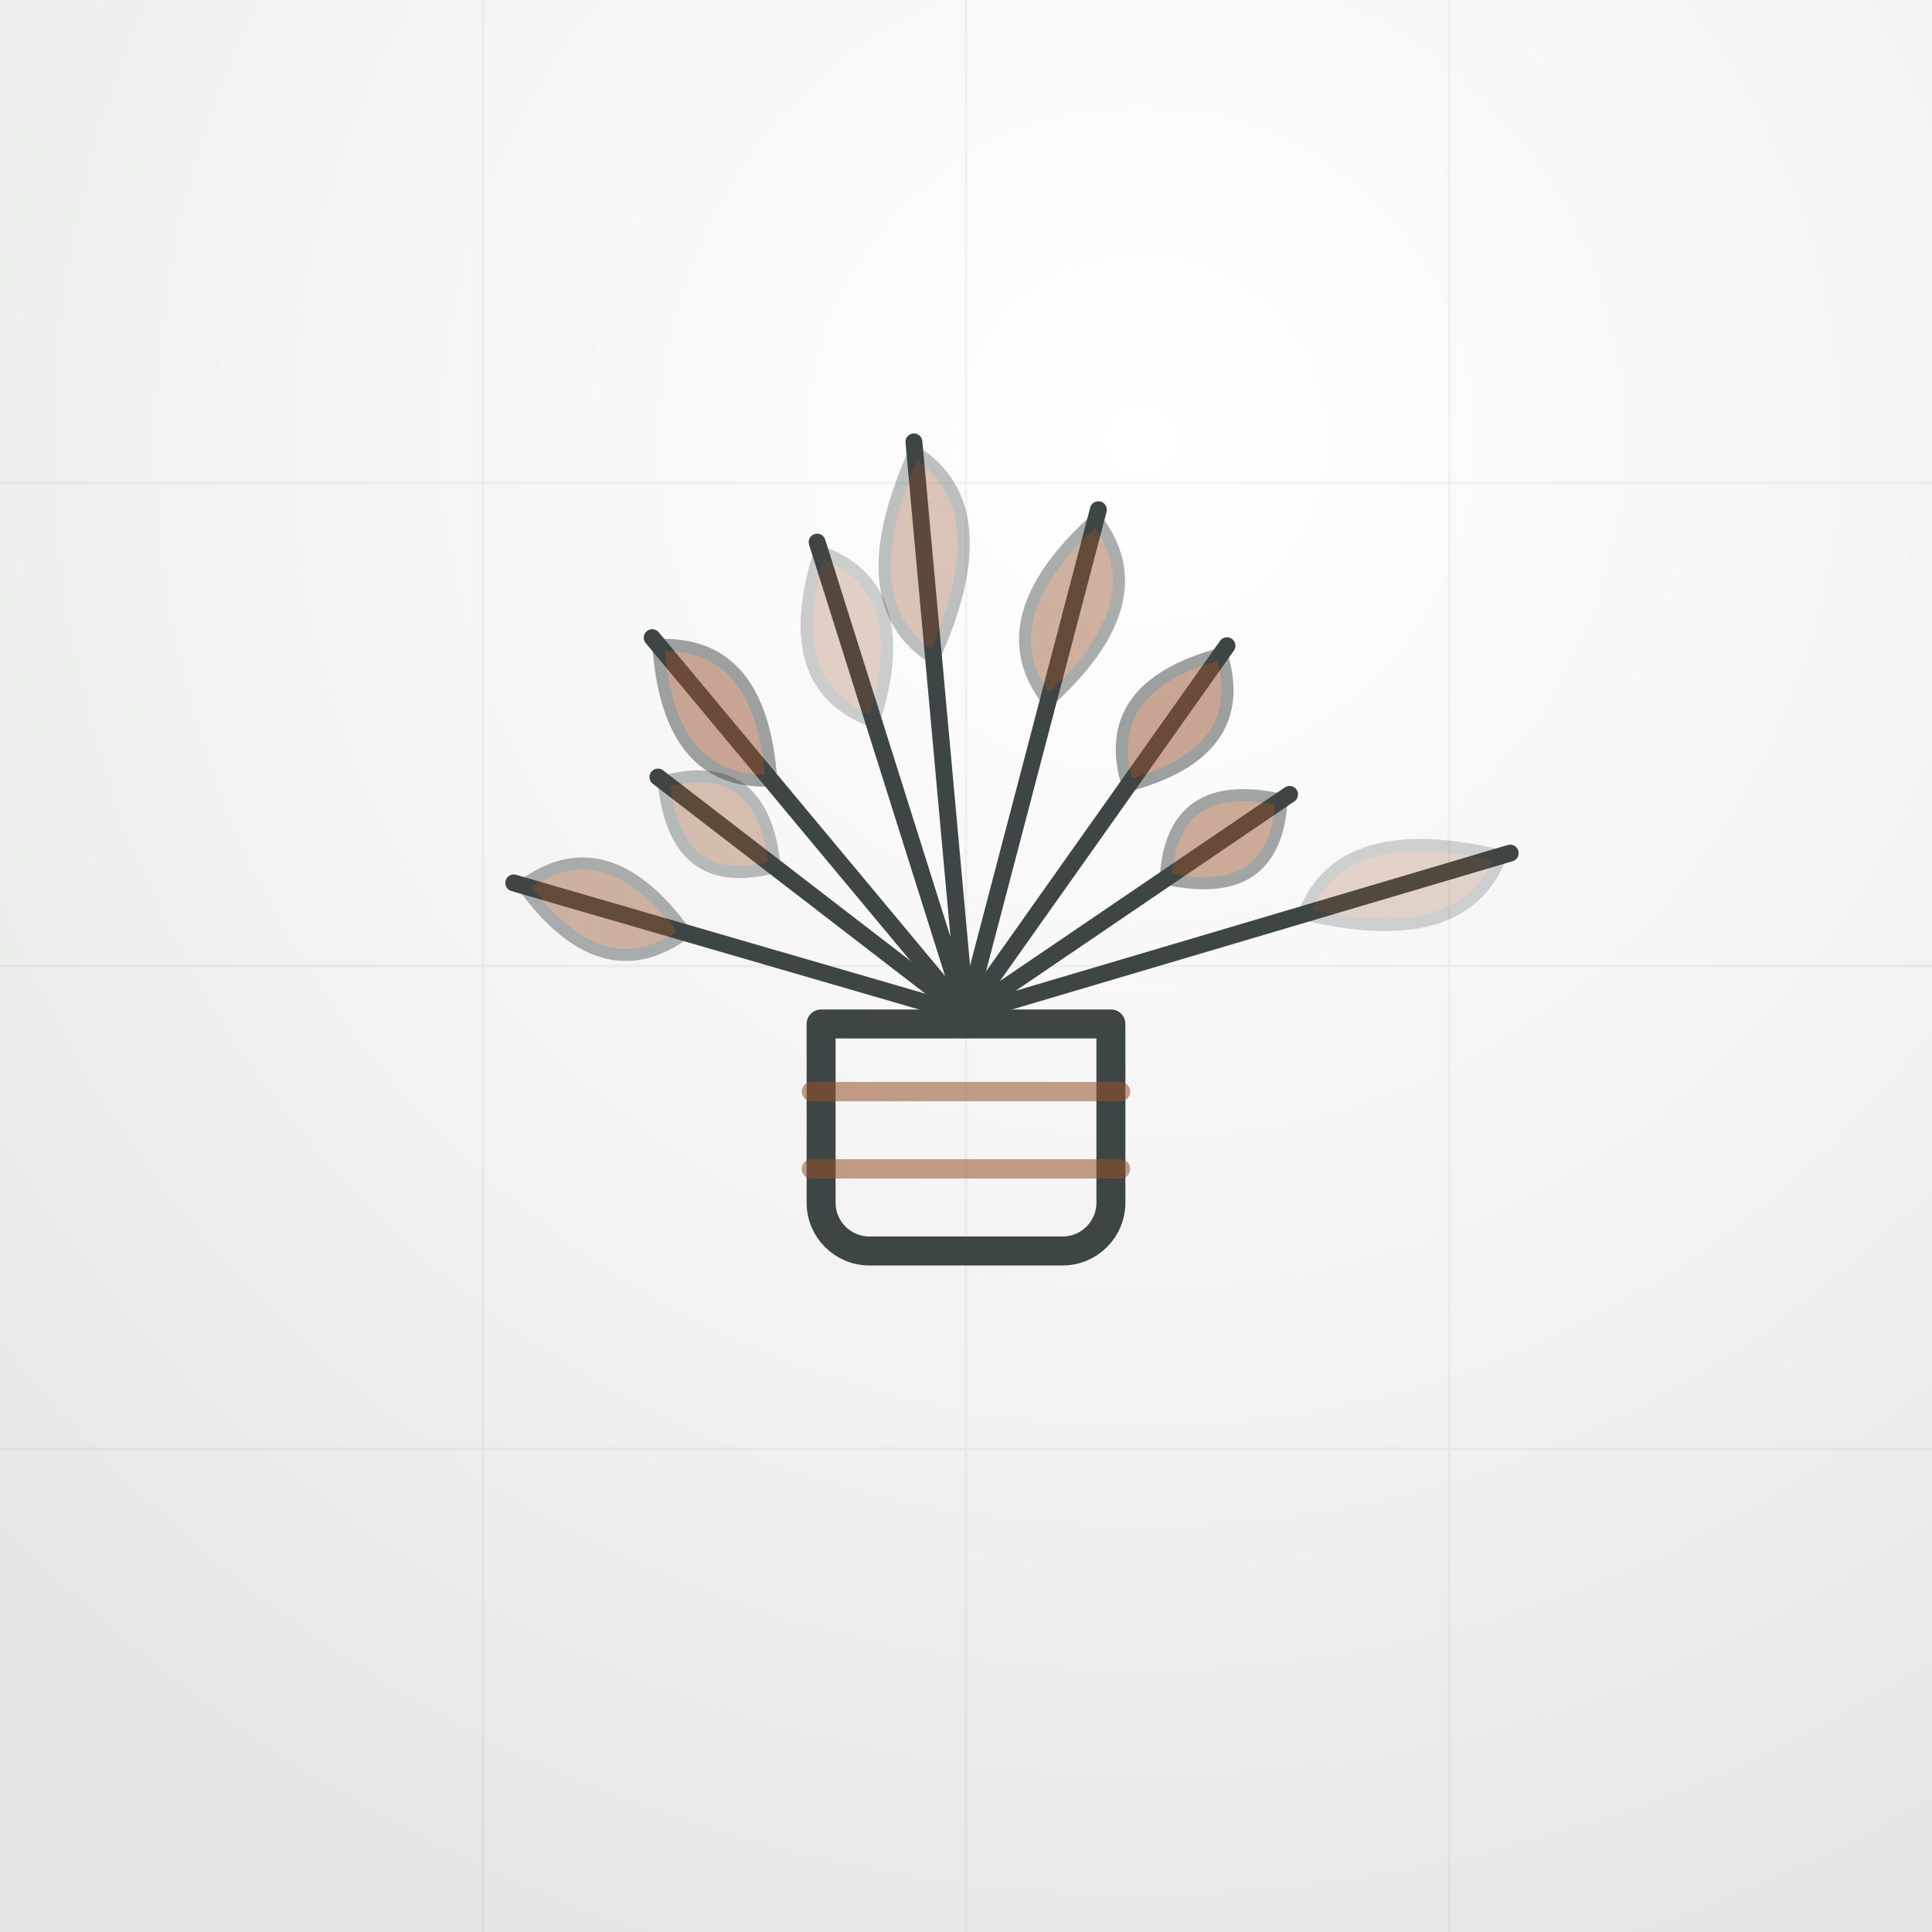
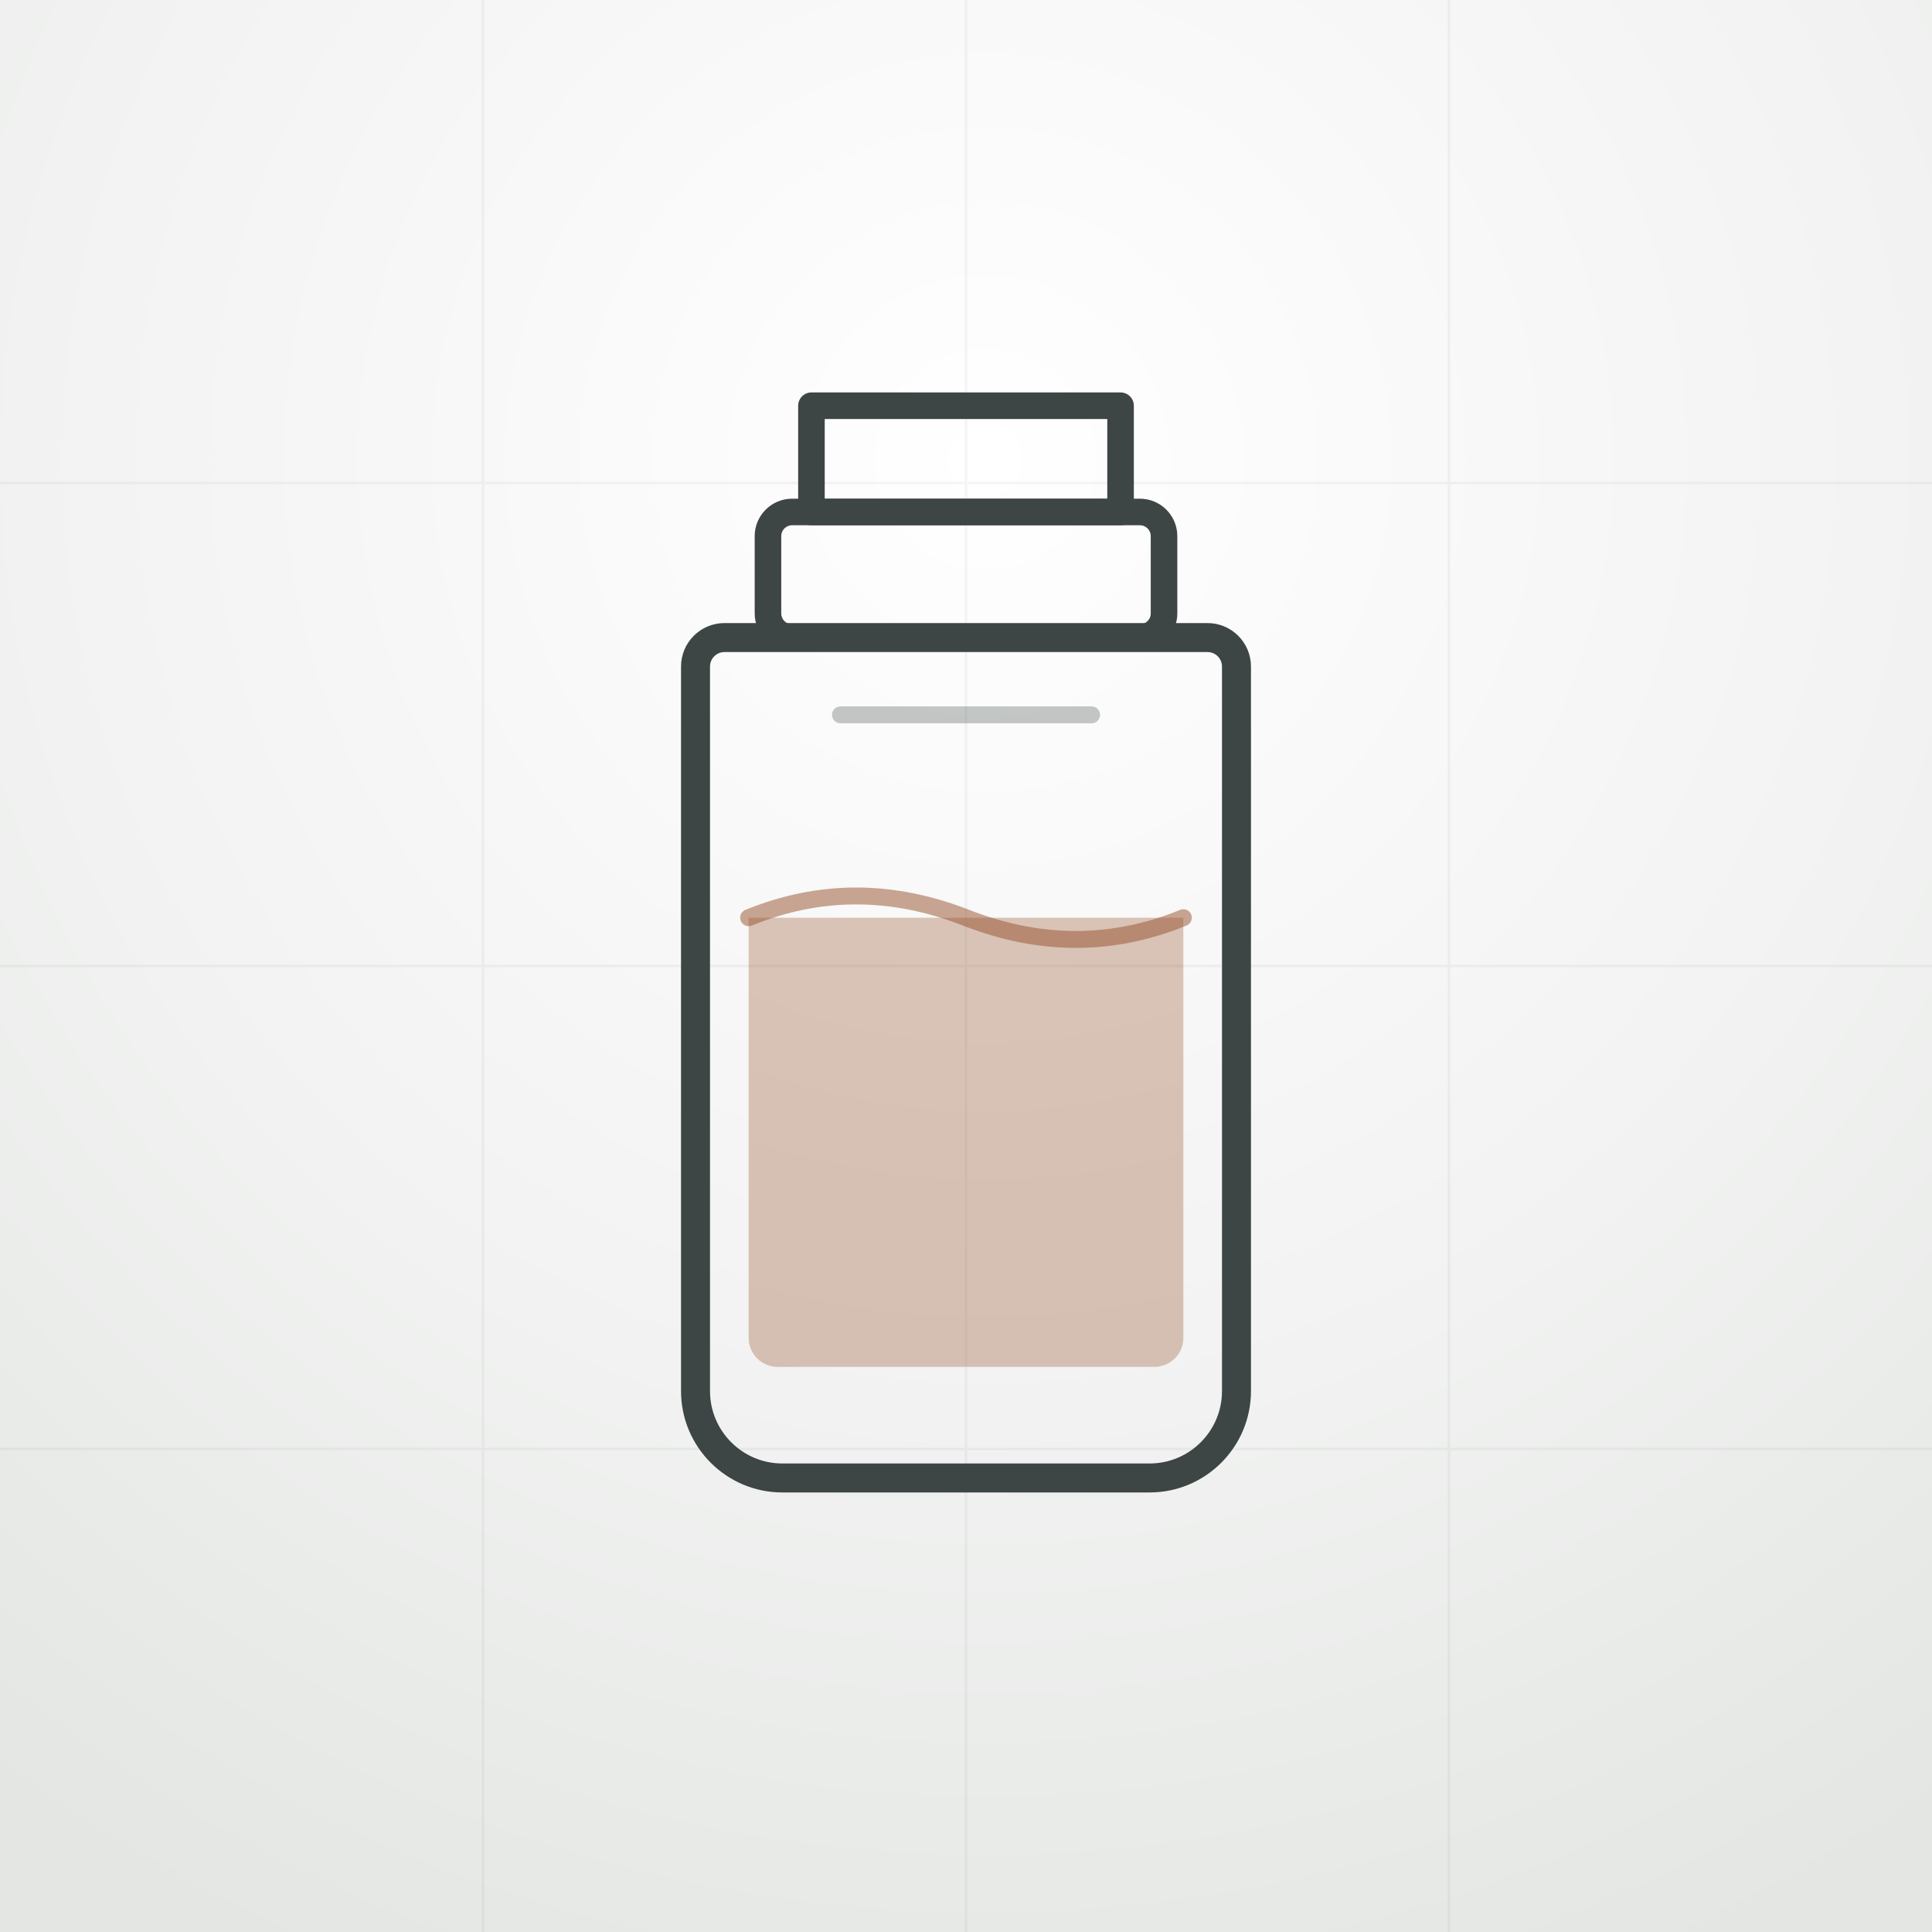
<svg xmlns="http://www.w3.org/2000/svg" viewBox="0 0 800 800" width="800" height="800" role="img">
  <defs>
-     <radialGradient id="g" cx="59%" cy="23%" r="85%">
+     <radialGradient id="g" cx="51%" cy="24%" r="85%">
      <stop offset="0%" stop-color="#ffffff" />
      <stop offset="58%" stop-color="#f1f2f1" />
      <stop offset="100%" stop-color="#e3e6e3" />
    </radialGradient>
  </defs>
  <rect width="800" height="800" fill="url(#g)" />
  <g opacity="0.055" stroke="#3d4644" stroke-width="1">
    <path d="M0 200 H800 M0 400 H800 M0 600 H800 M200 0 V800 M400 0 V800 M600 0 V800" />
  </g>
-   <g fill="none" stroke-linecap="round" stroke-linejoin="round">
-     <g transform="translate(400 420) rotate(-73.8)">
-       <path d="M0 0 V -195" stroke="#3d4644" stroke-width="7" />
-       <path d="M0 -121 q -34 -26 0 -70 q 34 26 0 70 Z" fill="#96502a" opacity="0.42" stroke="#3d4644" stroke-width="5" />
-     </g>
-     <g transform="translate(400 420) rotate(-52.4)">
-       <path d="M0 0 V -161" stroke="#3d4644" stroke-width="7" />
-       <path d="M0 -100 q -34 -26 0 -58 q 34 26 0 58 Z" fill="#96502a" opacity="0.35" stroke="#3d4644" stroke-width="5" />
-     </g>
-     <g transform="translate(400 420) rotate(-39.8)">
-       <path d="M0 0 V -203" stroke="#3d4644" stroke-width="7" />
-       <path d="M0 -126 q -34 -26 0 -73 q 34 26 0 73 Z" fill="#96502a" opacity="0.49" stroke="#3d4644" stroke-width="5" />
-     </g>
-     <g transform="translate(400 420) rotate(-17.5)">
-       <path d="M0 0 V -205" stroke="#3d4644" stroke-width="7" />
-       <path d="M0 -127 q -34 -26 0 -74 q 34 26 0 74 Z" fill="#96502a" opacity="0.25" stroke="#3d4644" stroke-width="5" />
-     </g>
-     <g transform="translate(400 420) rotate(-5.2)">
-       <path d="M0 0 V -238" stroke="#3d4644" stroke-width="7" />
-       <path d="M0 -148 q -34 -26 0 -86 q 34 26 0 86 Z" fill="#96502a" opacity="0.33" stroke="#3d4644" stroke-width="5" />
-     </g>
-     <g transform="translate(400 420) rotate(14.7)">
-       <path d="M0 0 V -216" stroke="#3d4644" stroke-width="7" />
-       <path d="M0 -134 q -34 -26 0 -78 q 34 26 0 78 Z" fill="#96502a" opacity="0.44" stroke="#3d4644" stroke-width="5" />
-     </g>
-     <g transform="translate(400 420) rotate(35.3)">
-       <path d="M0 0 V -187" stroke="#3d4644" stroke-width="7" />
-       <path d="M0 -116 q -34 -26 0 -67 q 34 26 0 67 Z" fill="#96502a" opacity="0.50" stroke="#3d4644" stroke-width="5" />
-     </g>
-     <g transform="translate(400 420) rotate(55.8)">
-       <path d="M0 0 V -162" stroke="#3d4644" stroke-width="7" />
-       <path d="M0 -100 q -34 -26 0 -58 q 34 26 0 58 Z" fill="#96502a" opacity="0.47" stroke="#3d4644" stroke-width="5" />
-     </g>
-     <g transform="translate(400 420) rotate(73.5)">
-       <path d="M0 0 V -235" stroke="#3d4644" stroke-width="7" />
-       <path d="M0 -146 q -34 -26 0 -85 q 34 26 0 85 Z" fill="#96502a" opacity="0.23" stroke="#3d4644" stroke-width="5" />
-     </g>
-     <path d="M340 424 h 120 v 74 a 20 20 0 0 1 -20 20 h -80 a 20 20 0 0 1 -20 -20 Z" stroke="#3d4644" stroke-width="12" />
-     <path d="M336 452 h 128 M336 484 h 128" stroke="#96502a" stroke-width="8" opacity="0.55" />
+   <g fill="none" stroke="#3d4644" stroke-width="12" stroke-linejoin="round" stroke-linecap="round">
+     <path d="M336 168 h 128 v 44 h -128 z" stroke-width="11" />
+     <rect x="318" y="212" width="164" height="52" rx="10" stroke-width="11" />
+     <path d="M300 264 h 200 a 12 12 0 0 1 12 12 v 300 a 36 36 0 0 1 -36 36 H 324 a 36 36 0 0 1 -36 -36 V 276 a 12 12 0 0 1 12 -12 Z" />
+     <path d="M310 380 h 180 v 174 a 12 12 0 0 1 -12 12 H 322 a 12 12 0 0 1 -12 -12 Z" fill="#96502a" opacity="0.32" stroke="none" />
+     <path d="M310 380 q 44 -18 90 0 t 90 0" fill="none" stroke="#96502a" stroke-width="7" opacity="0.5" />
+     <path d="M348 296 h 104" stroke-width="7" opacity="0.3" />
  </g>
</svg>
